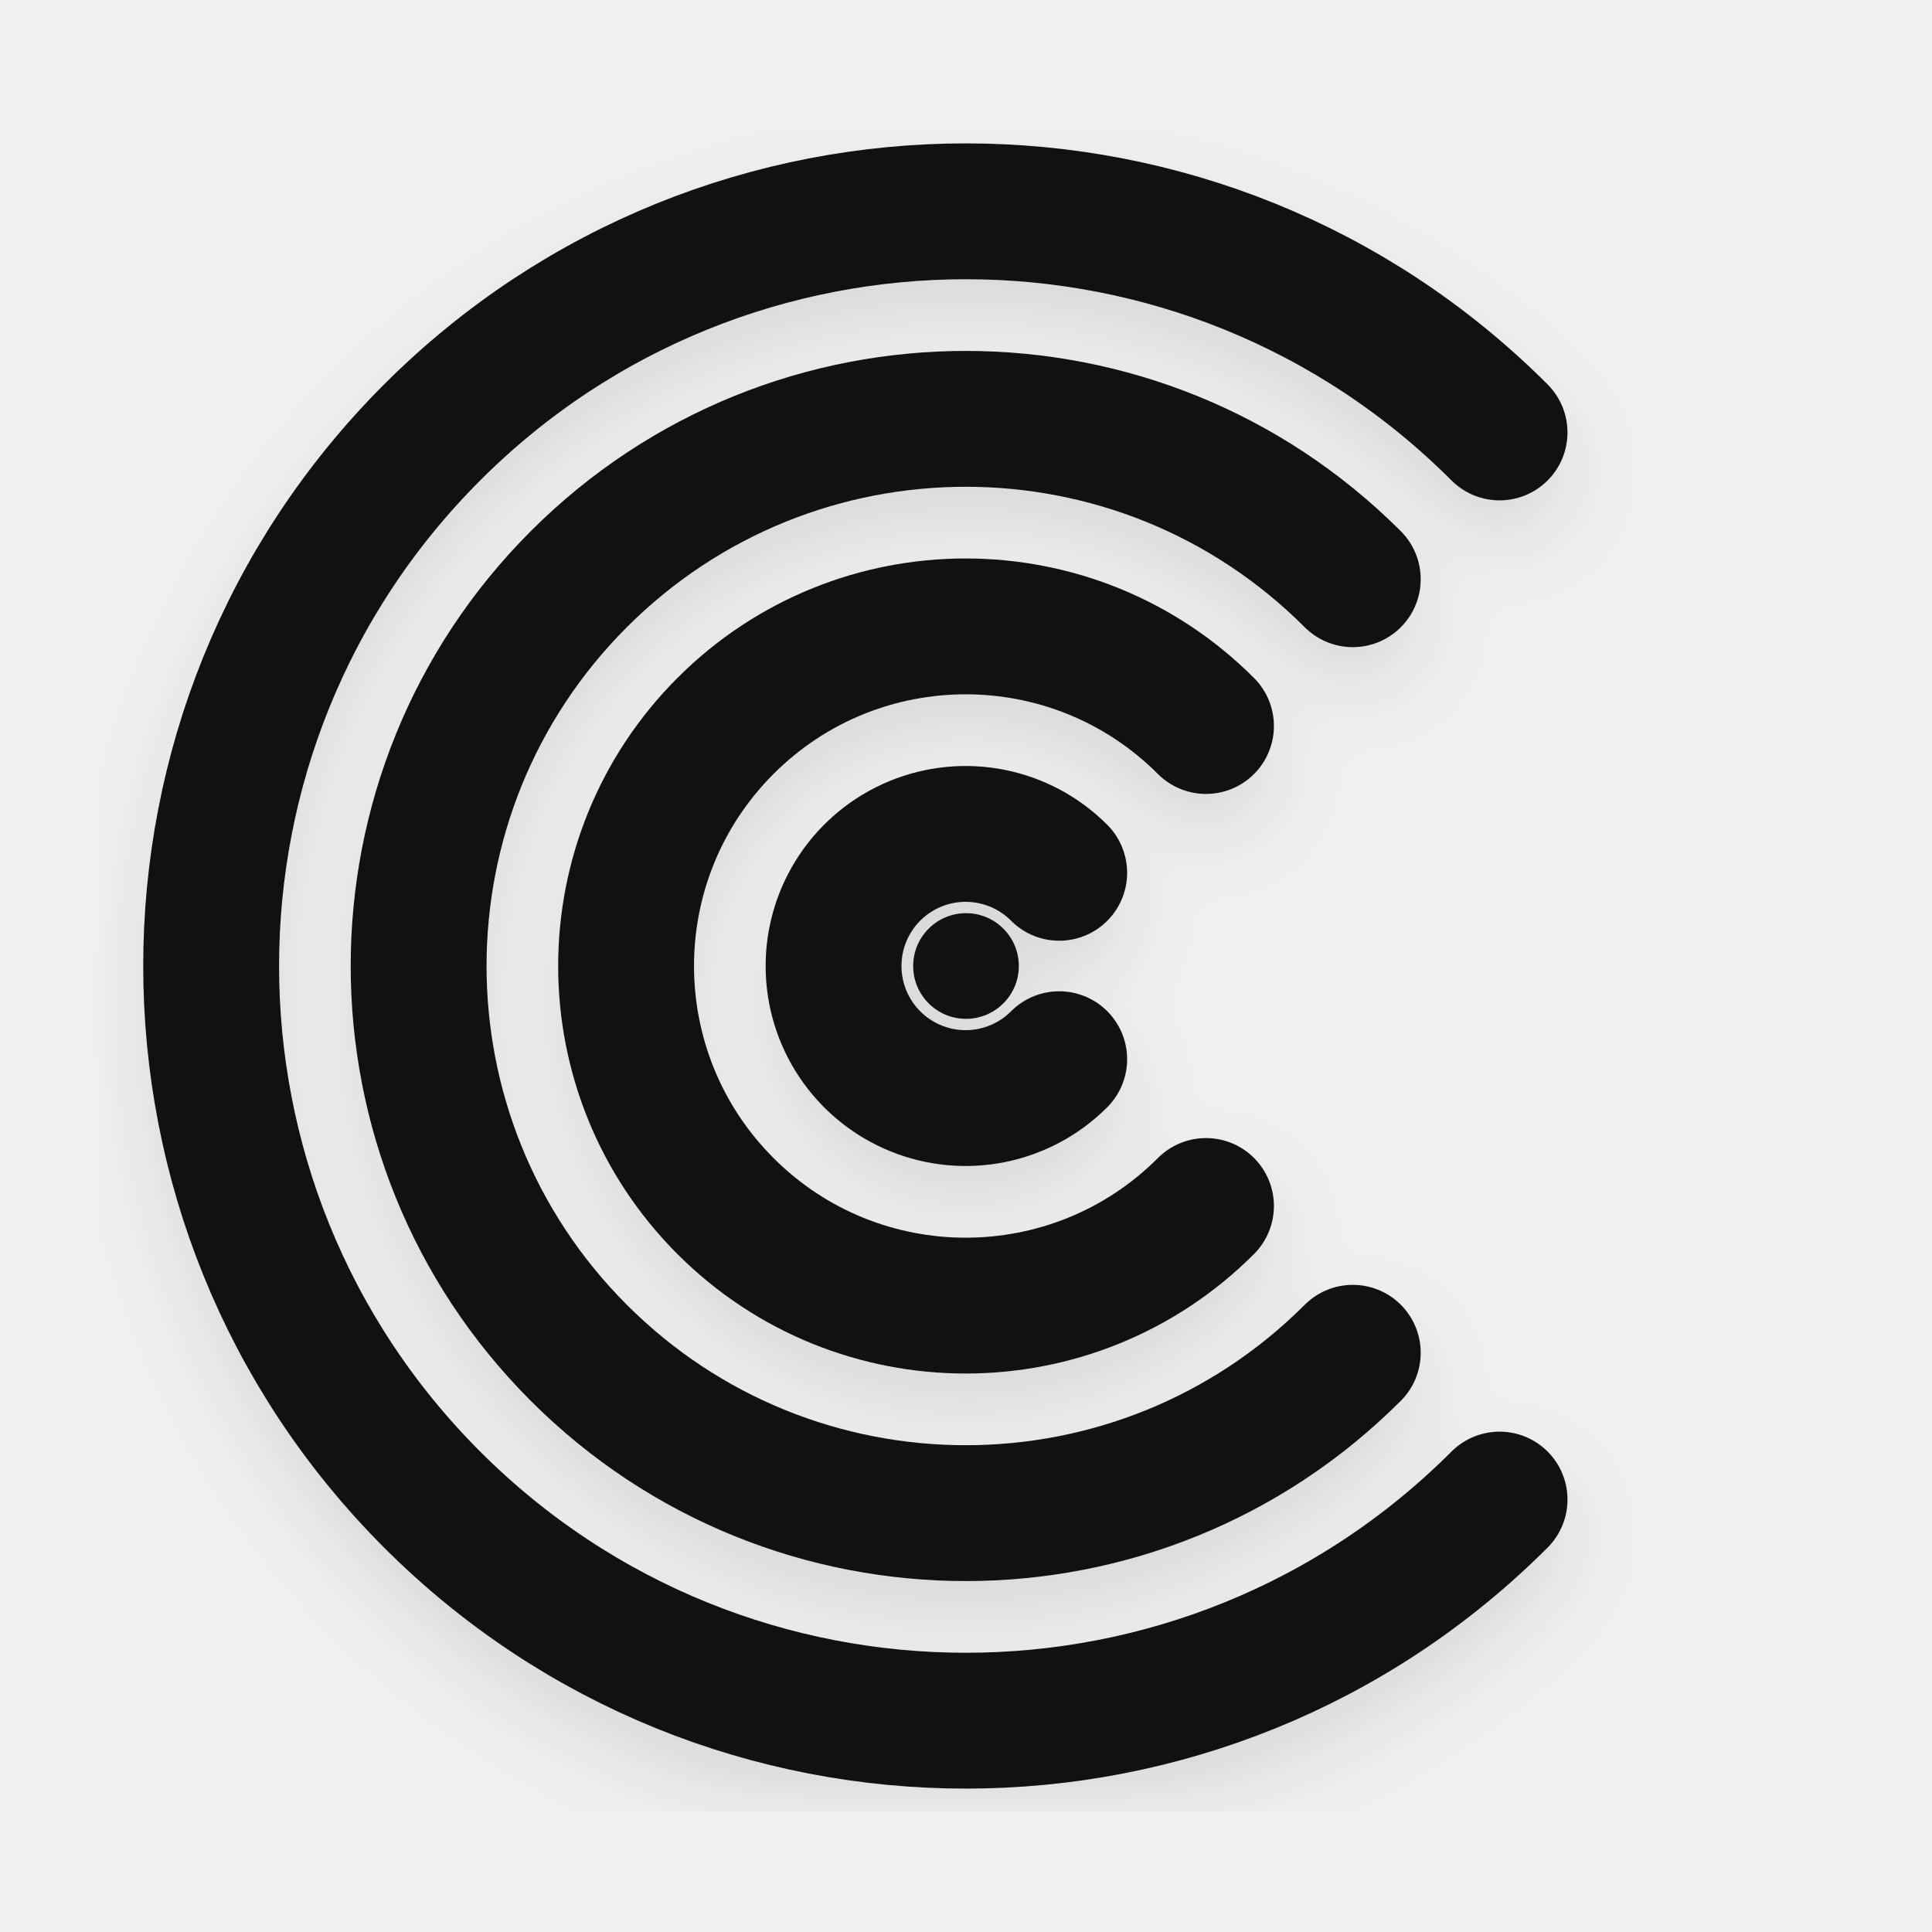
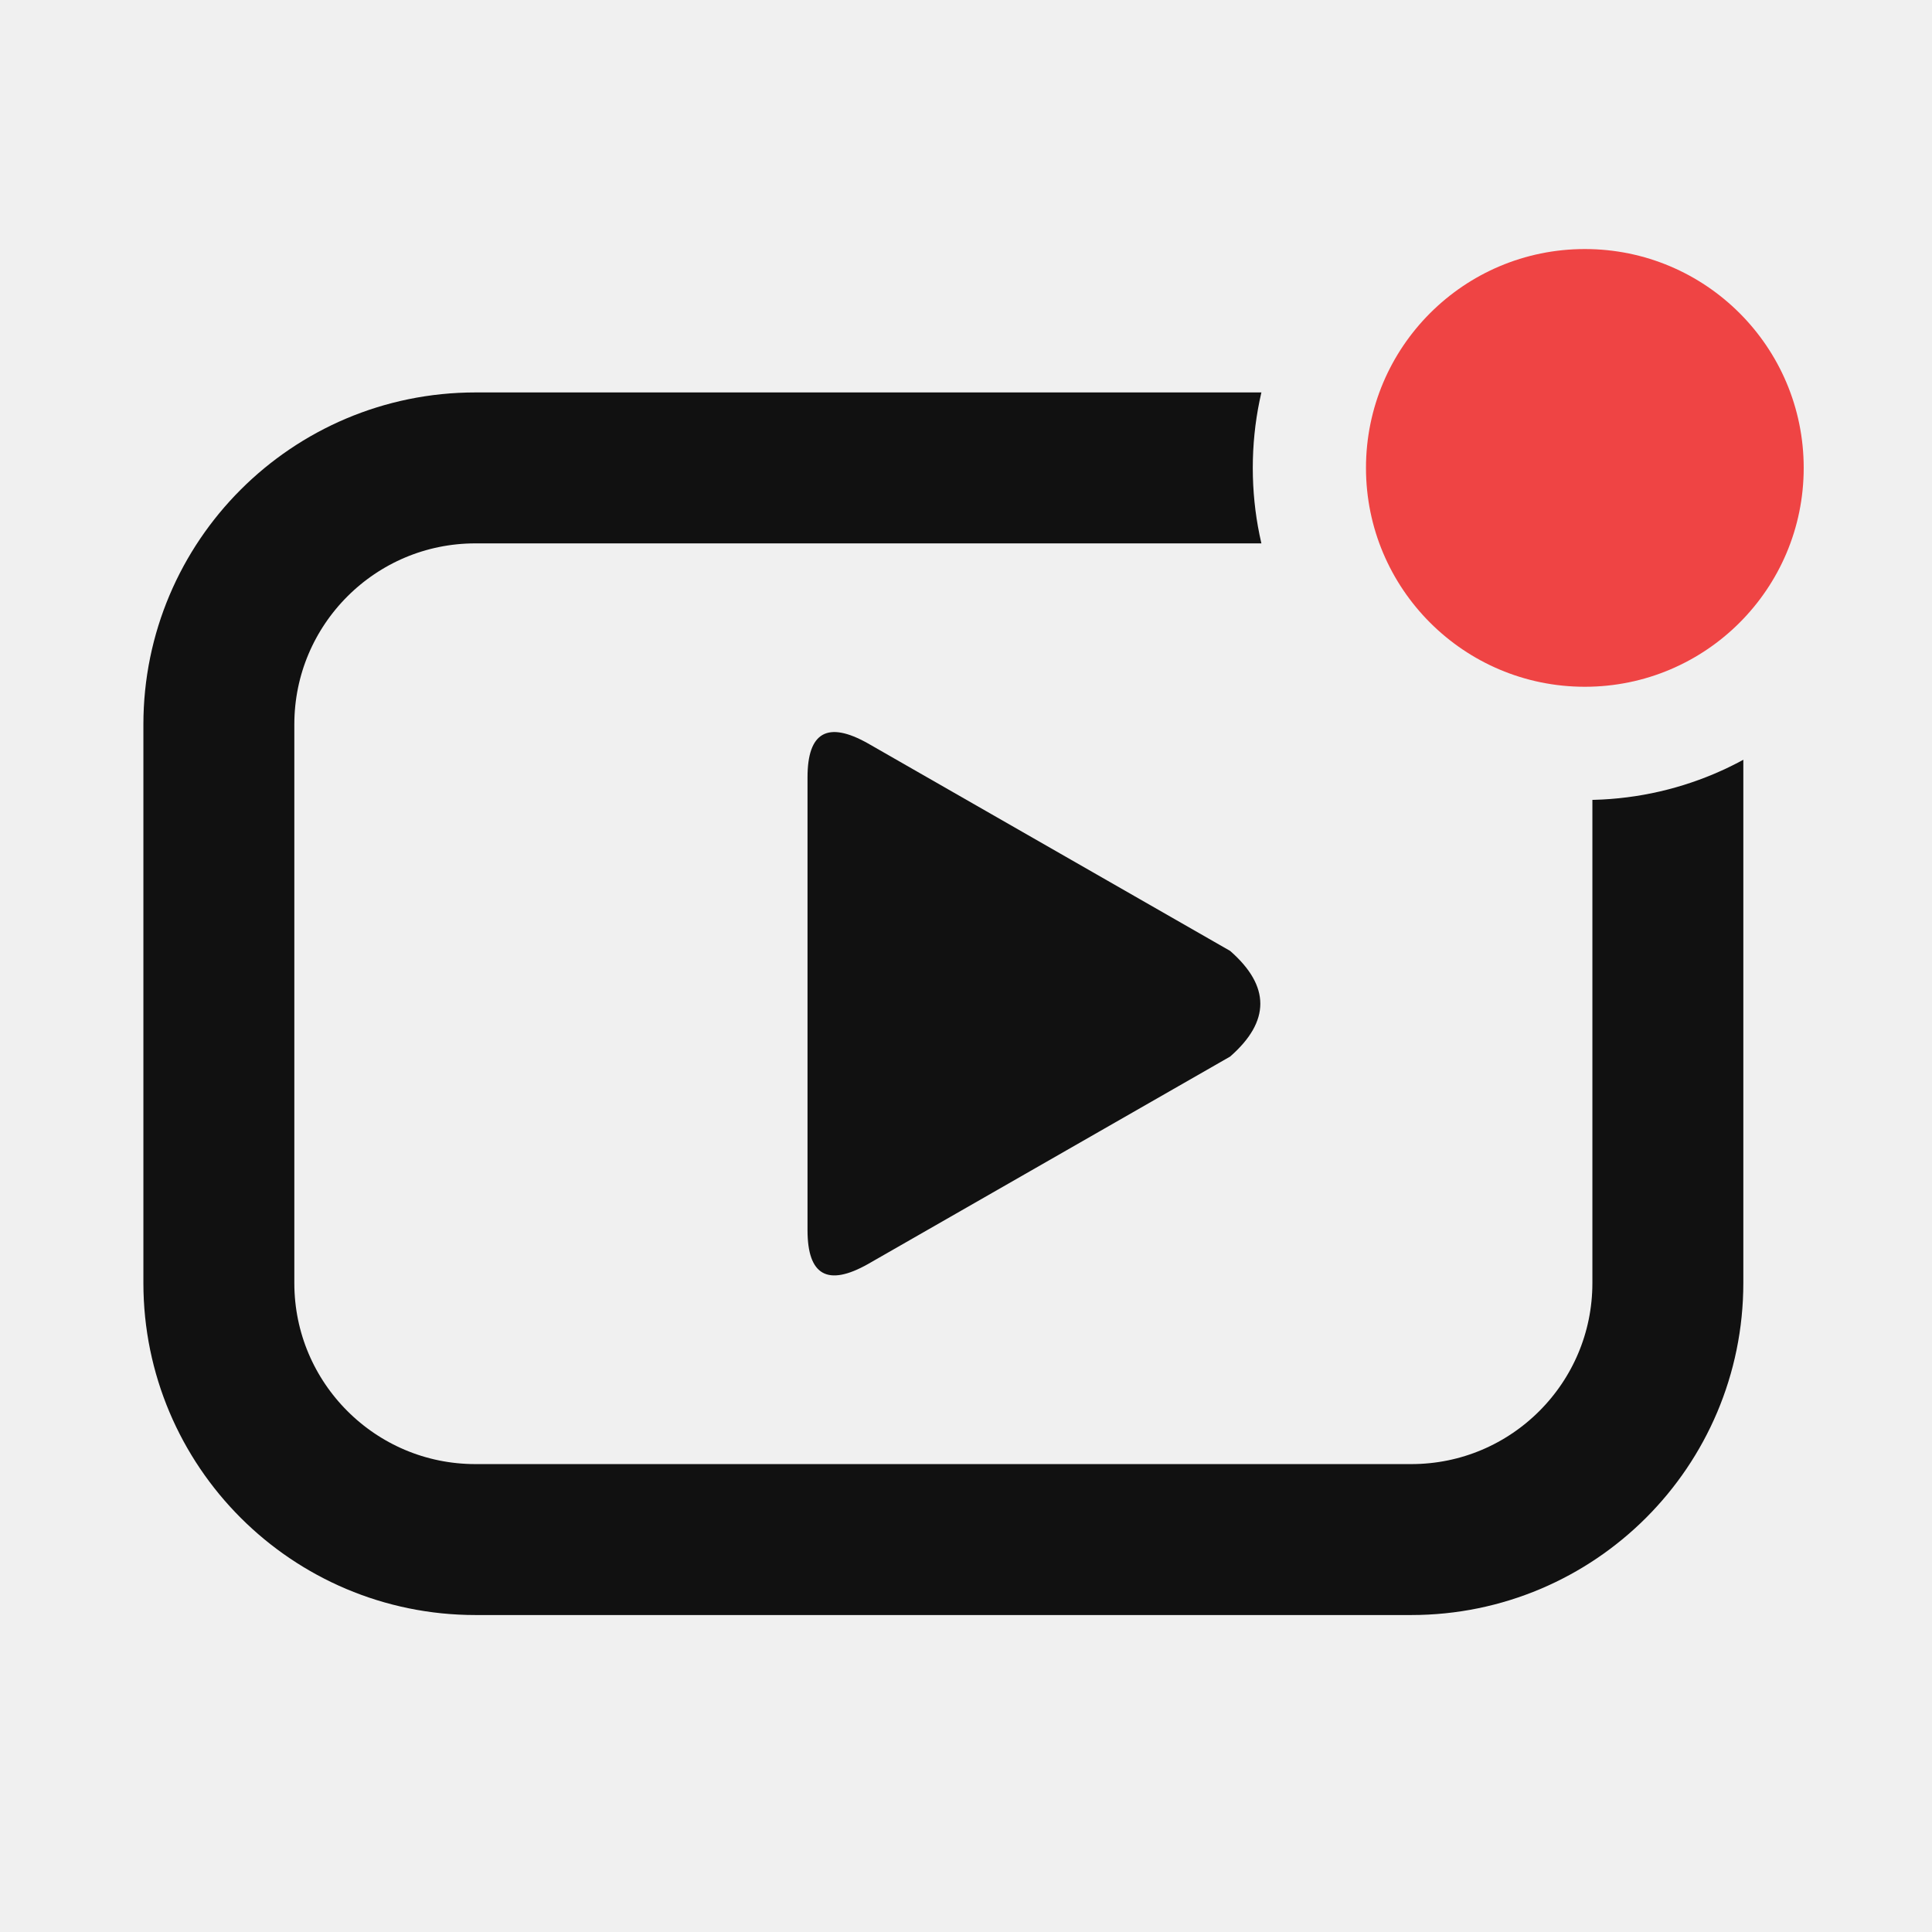
<svg xmlns="http://www.w3.org/2000/svg" width="512" height="512" viewBox="0 0 512 512" fill="none">
  <defs>
-     <filter id="ccccLightShadow" x="26" y="34" width="460" height="446" filterUnits="userSpaceOnUse" color-interpolation-filters="sRGB">
-       <feFlood flood-opacity="0" result="BackgroundImageFix" />
-       <feColorMatrix in="SourceAlpha" type="matrix" values="0 0 0 0 0 0 0 0 0 0 0 0 0 0 0 0 0 0 127 0" result="hardAlpha" />
-       <feOffset dy="10" />
-       <feGaussianBlur stdDeviation="10" />
-       <feColorMatrix type="matrix" values="0 0 0 0 0.067 0 0 0 0 0.067 0 0 0 0 0.067 0 0 0 0.1 0" />
-       <feBlend mode="normal" in2="BackgroundImageFix" result="effect1_dropShadow_ccccLight" />
-       <feBlend mode="normal" in="SourceGraphic" in2="effect1_dropShadow_ccccLight" result="shape" />
-     </filter>
+     <mask id="liveCut-light" maskUnits="userSpaceOnUse" x="0" y="0" width="512" height="512">
+       <rect width="512" height="512" fill="#FFFFFF" />
+       <circle cx="420" cy="124" r="88" fill="#000000" />
+     </mask>
  </defs>
-   <g filter="url(#ccccLightShadow)">
-     <g fill="none" stroke="#111111" stroke-linecap="round" stroke-width="36">
-       <path d="M 397.4 397.4 A 200 200 0 1 1 397.4 114.6" />
-       <path d="M 358.5 358.5 A 145 145 0 1 1 358.5 153.5" />
-       <path d="M 319.6 319.6 A 90 90 0 1 1 319.6 192.4" />
-       <path d="M 280.7 280.7 A 35 35 0 1 1 280.7 231.3" />
-     </g>
-     <circle cx="256" cy="256" r="14" fill="#111111" />
+   <g mask="url(#liveCut-light)">
+     <rect x="58" y="124" width="384" height="284" rx="68" stroke="#111111" stroke-width="40" />
+     <path d="M 214 206 L 214 326 Q 214 344 230 335 L 326 280 Q 342 266 326 252 L 230 197 Q 214 188 214 206 Z" fill="#111111" />
  </g>
+   <circle cx="420" cy="124" r="58" fill="#EF4444" />
</svg>
